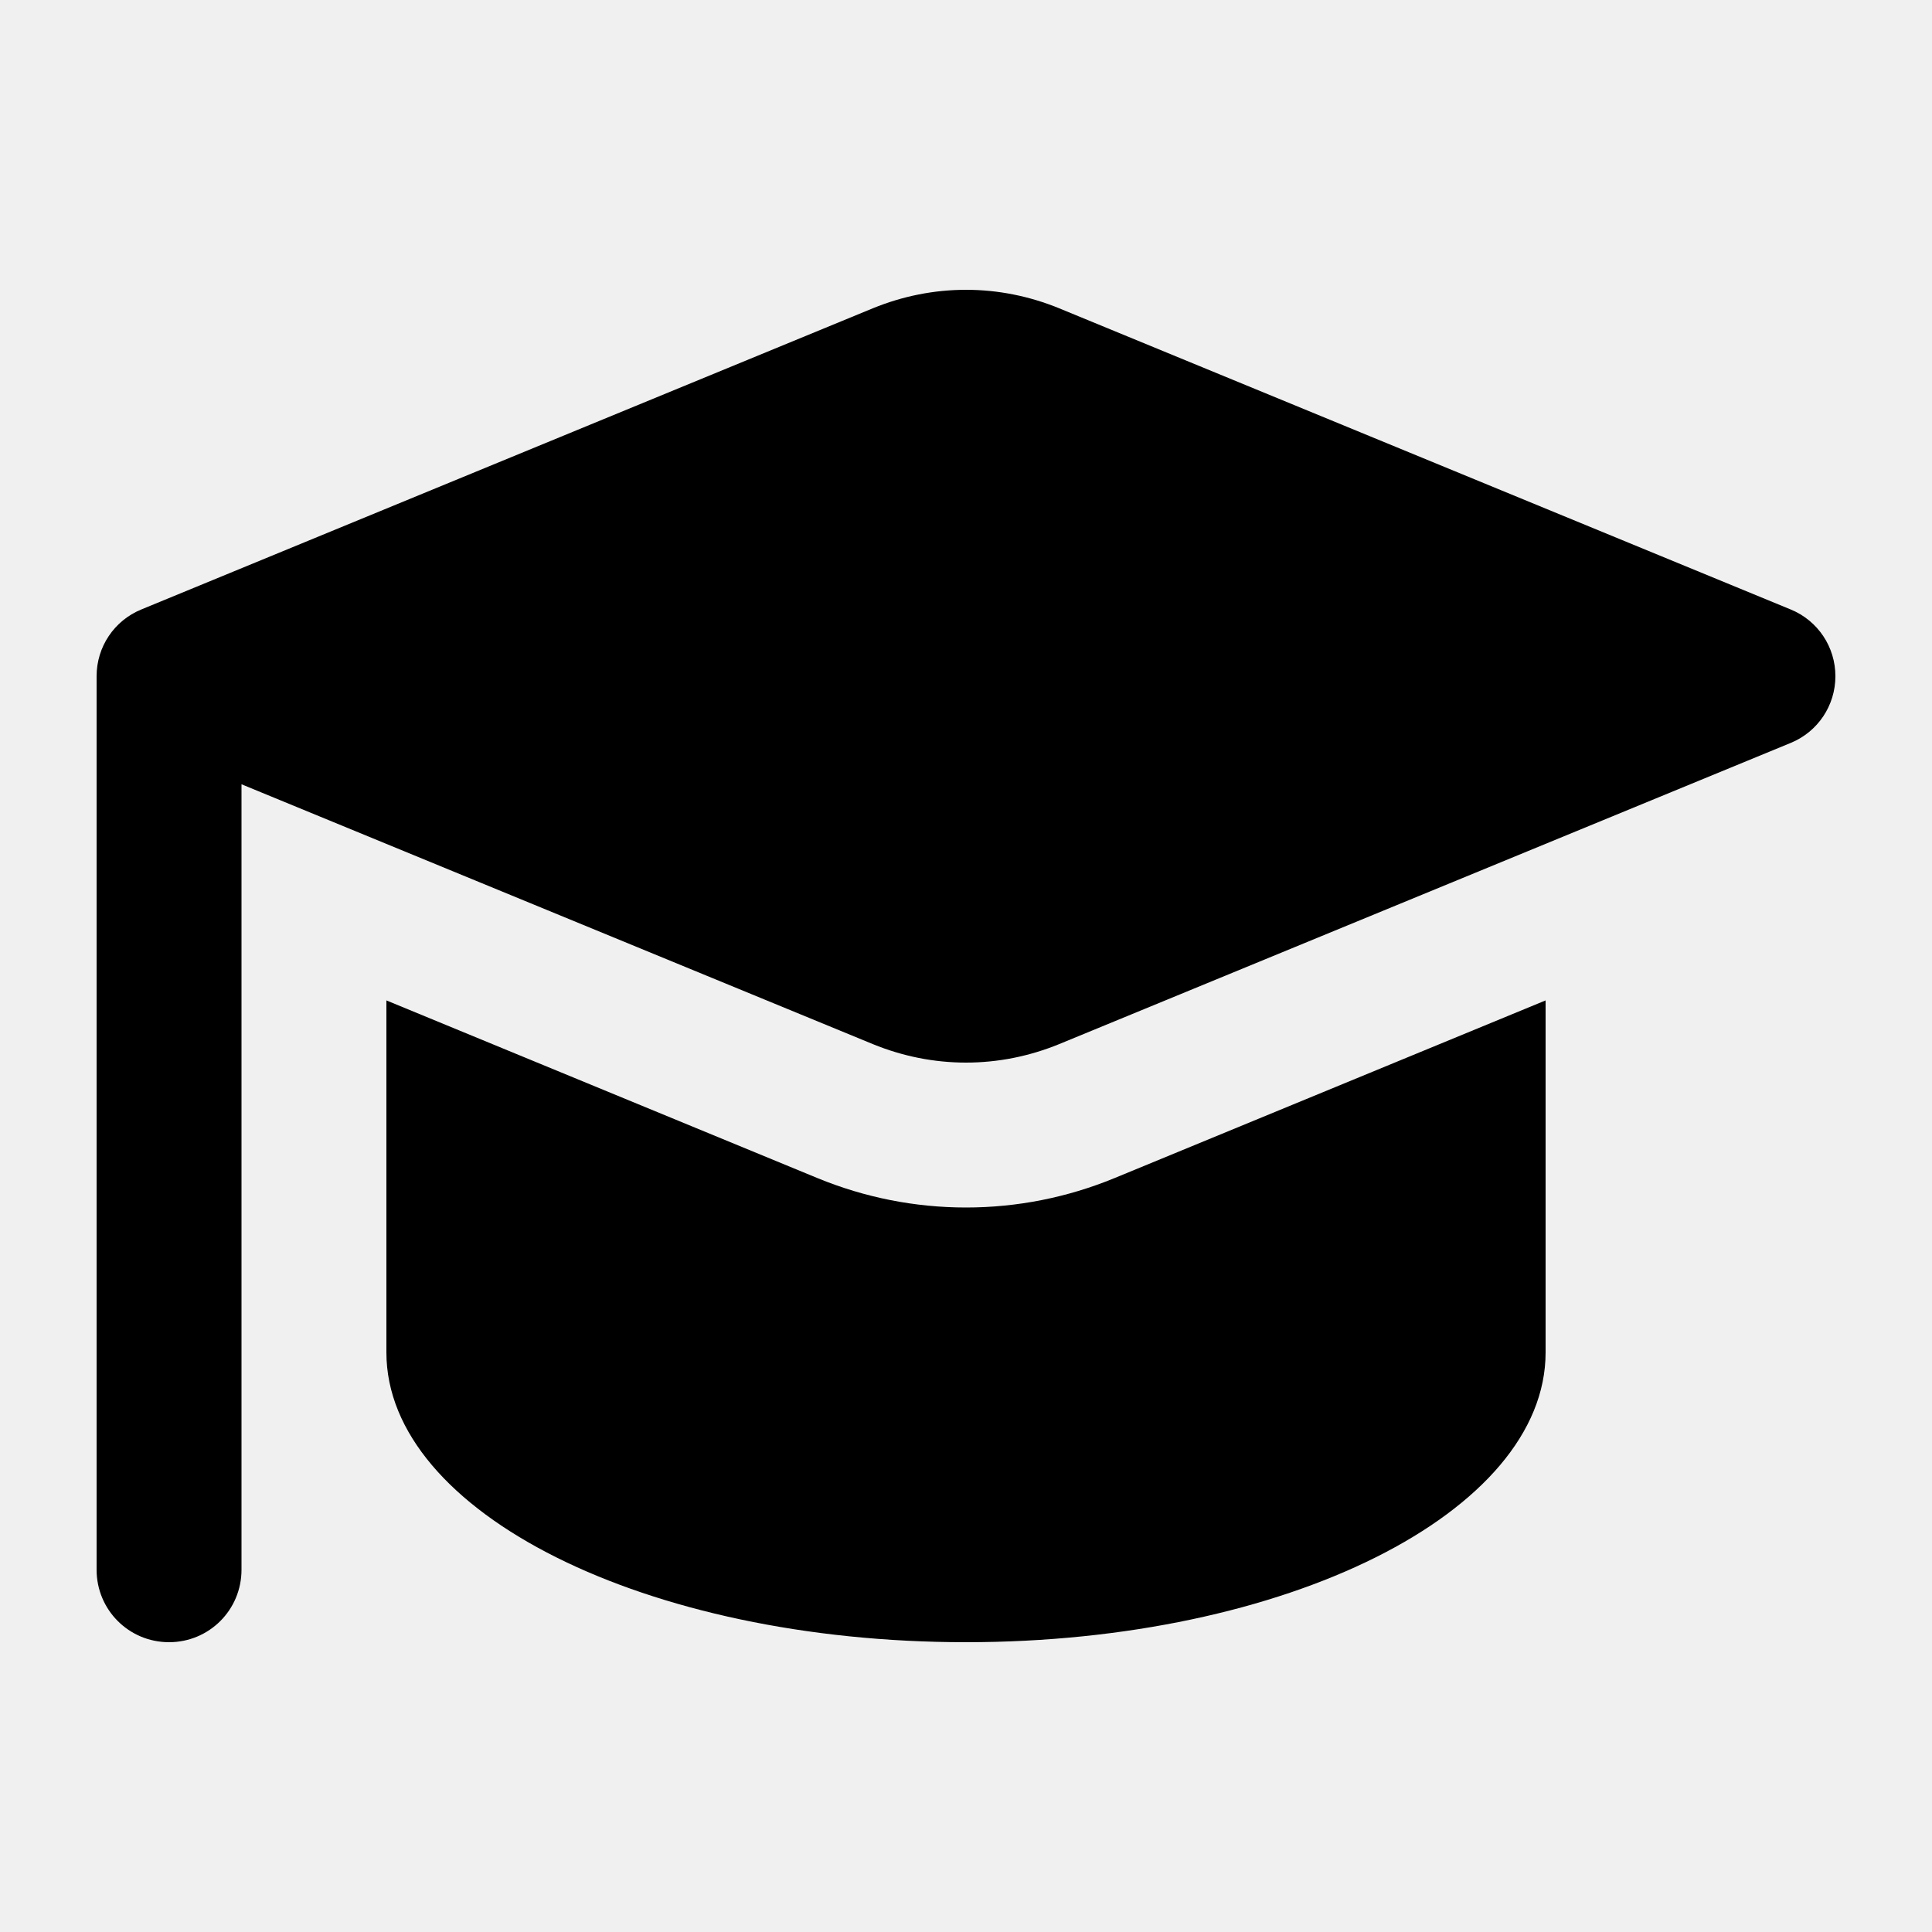
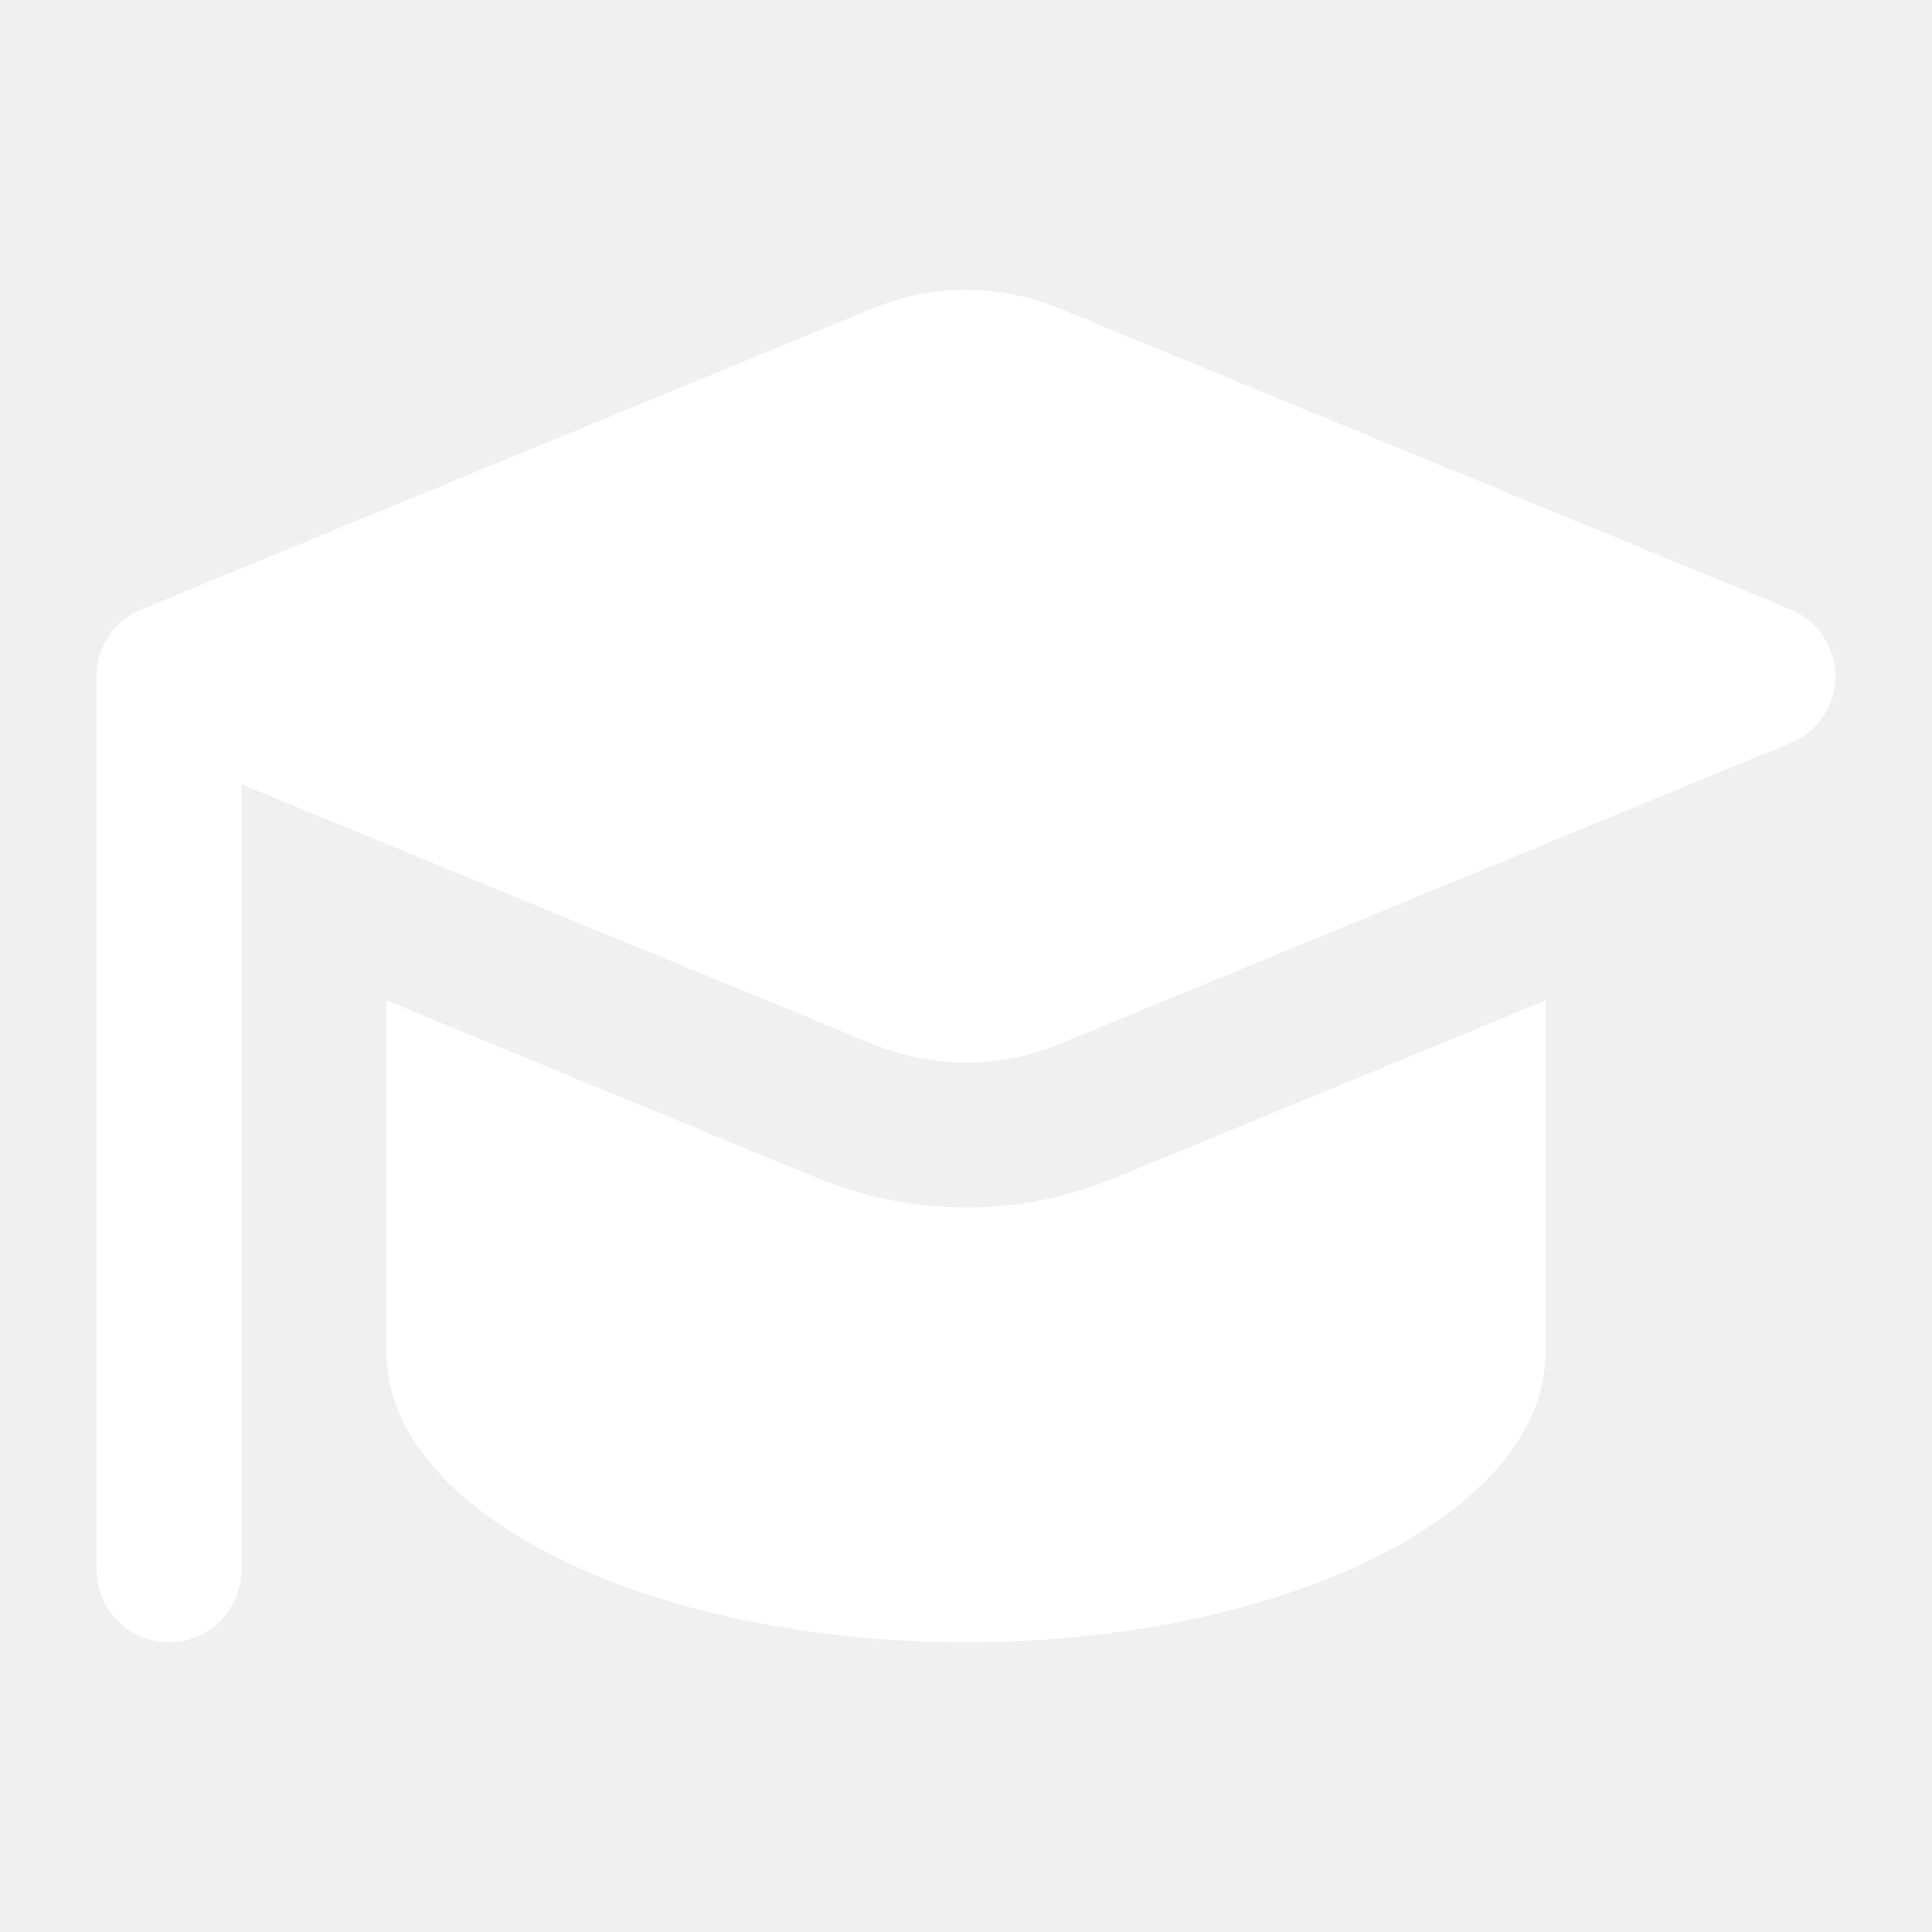
- <svg xmlns="http://www.w3.org/2000/svg" viewBox="0 0 640 640">
+ <svg xmlns="http://www.w3.org/2000/svg" viewBox="0 0 640 640" fill="#fff">
  <path d="M80 259.8L289.2 345.9C299 349.9 309.4 352 320 352C330.6 352 341 349.9 350.8 345.9L593.2 246.1C602.2 242.4 608 233.7 608 224C608 214.3 602.2 205.6 593.2 201.9L350.8 102.1C341 98.1 330.6 96 320 96C309.4 96 299 98.1 289.2 102.1L46.8 201.9C37.8 205.6 32 214.3 32 224L32 520C32 533.3 42.7 544 56 544C69.3 544 80 533.3 80 520L80 259.8zM128 331.5L128 448C128 501 214 544 320 544C426 544 512 501 512 448L512 331.4L369.1 390.3C353.5 396.7 336.9 400 320 400C303.1 400 286.5 396.7 270.9 390.3L128 331.4z" />
</svg>
